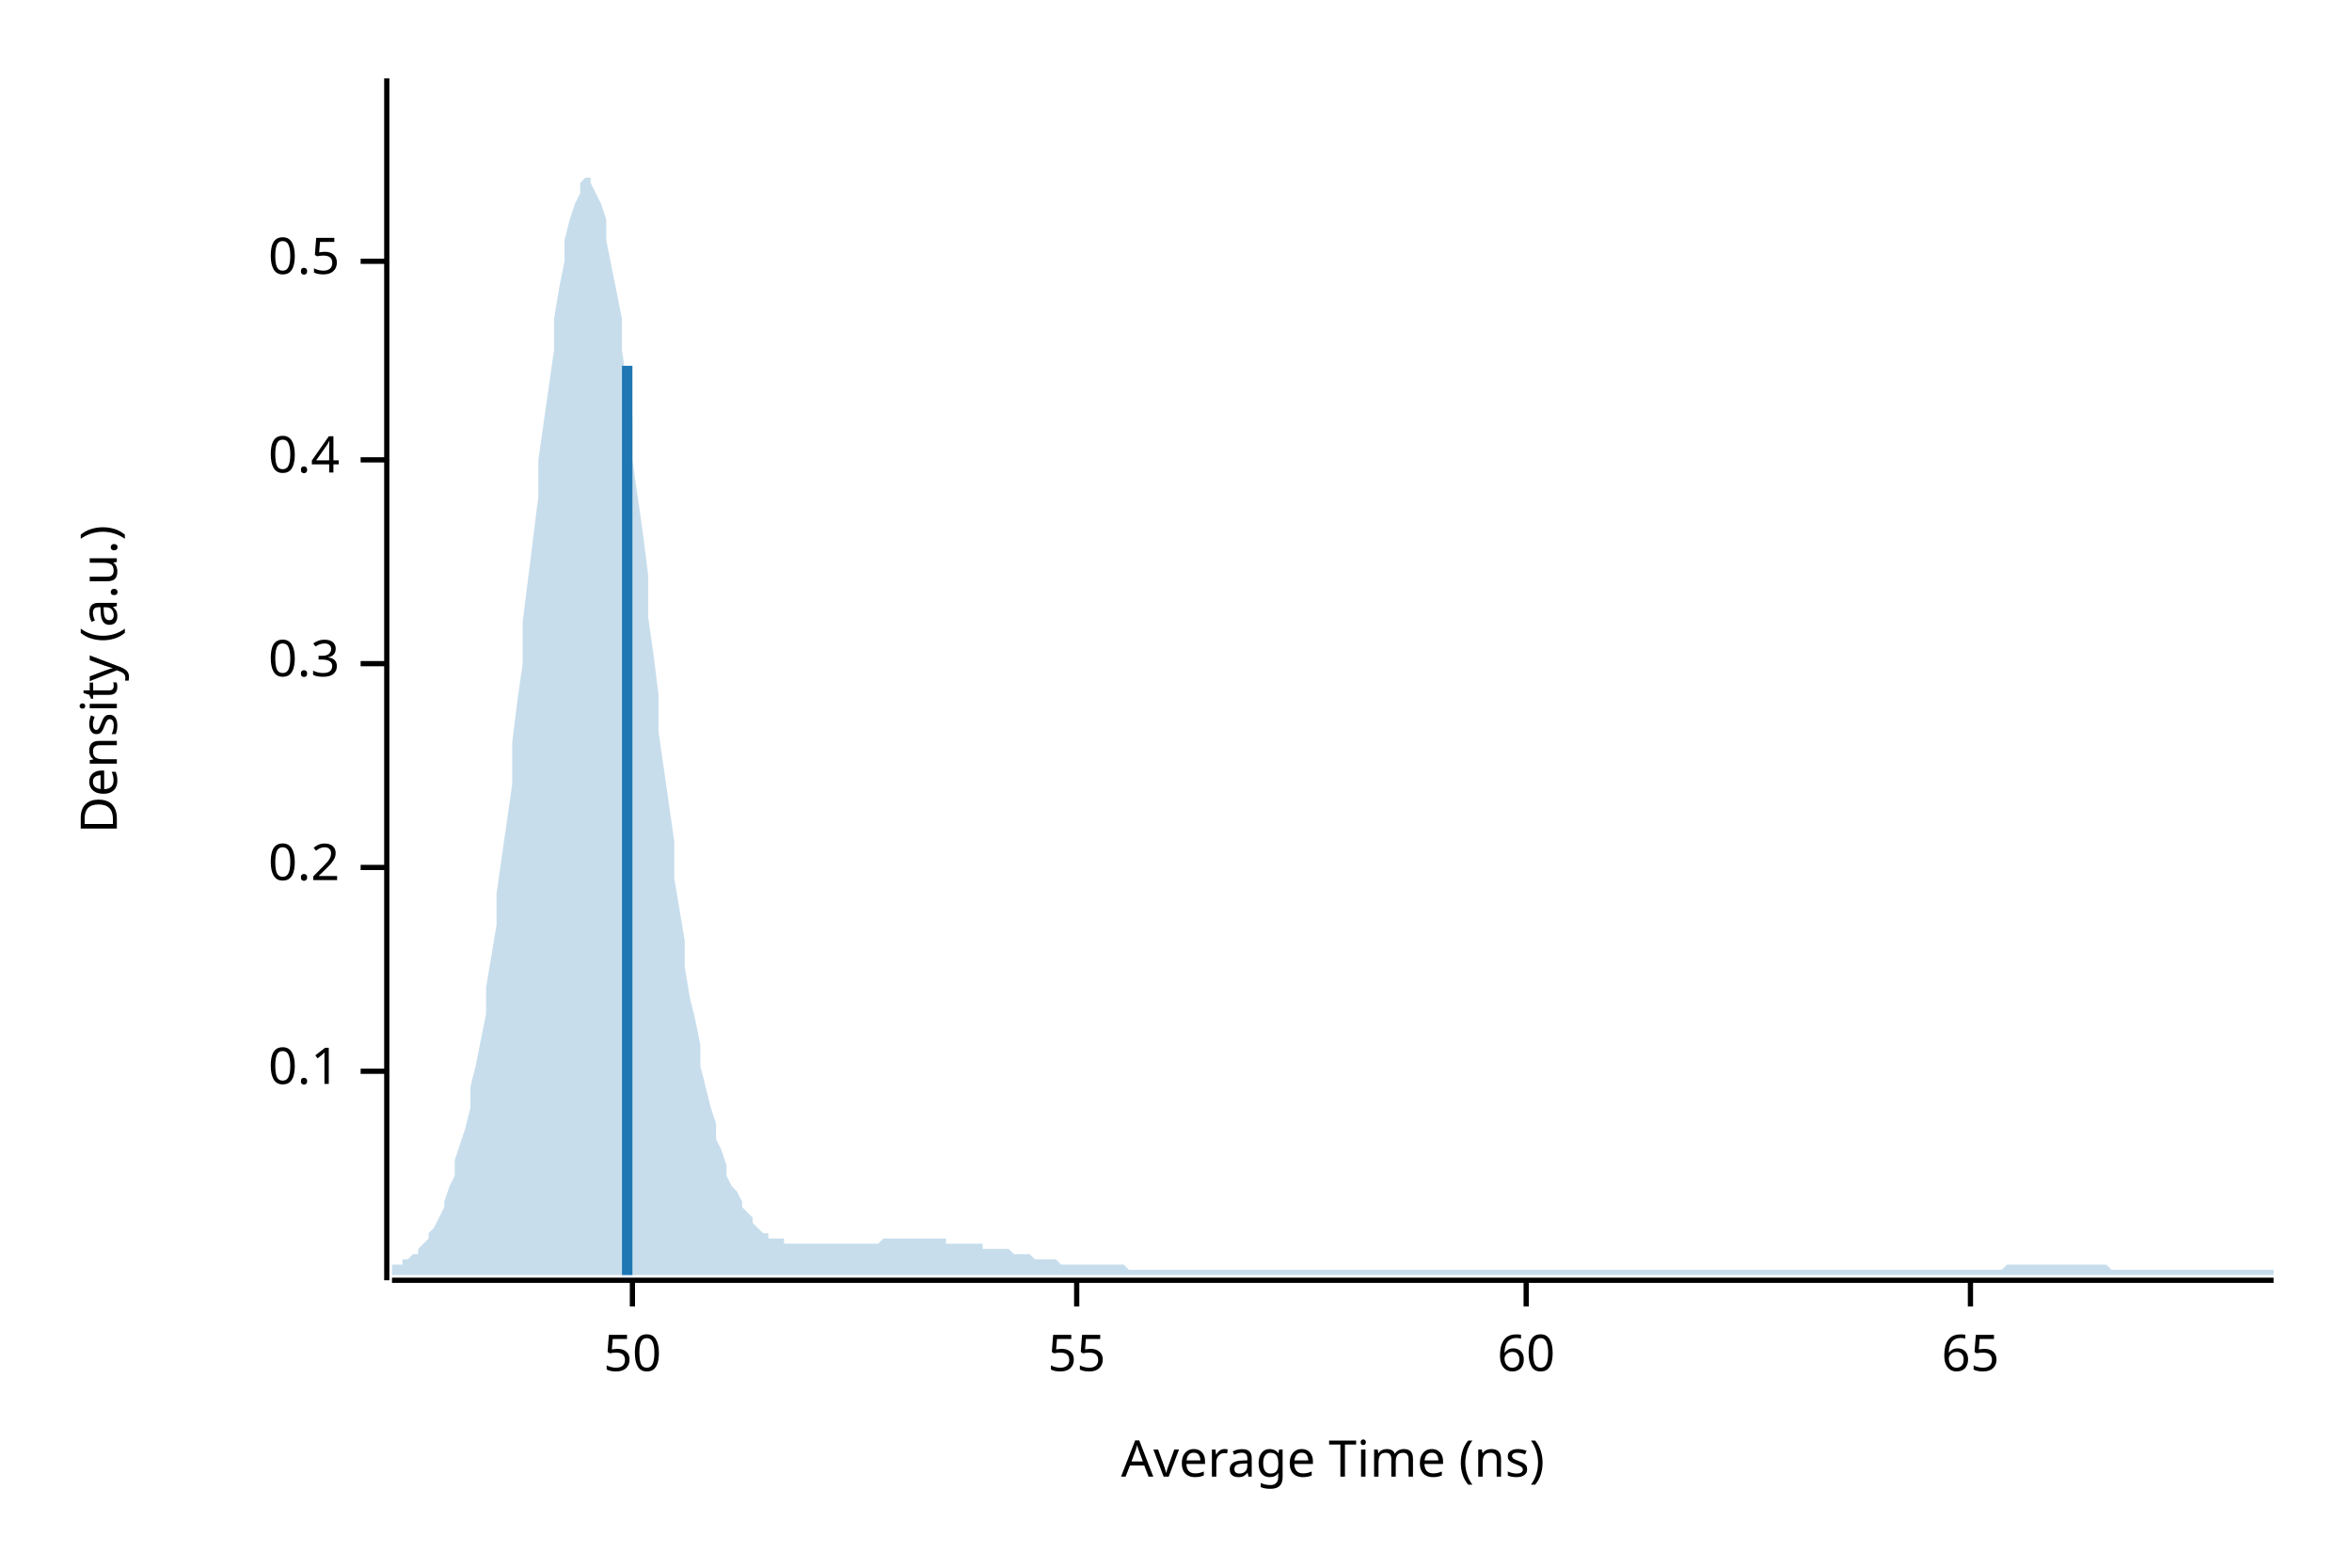
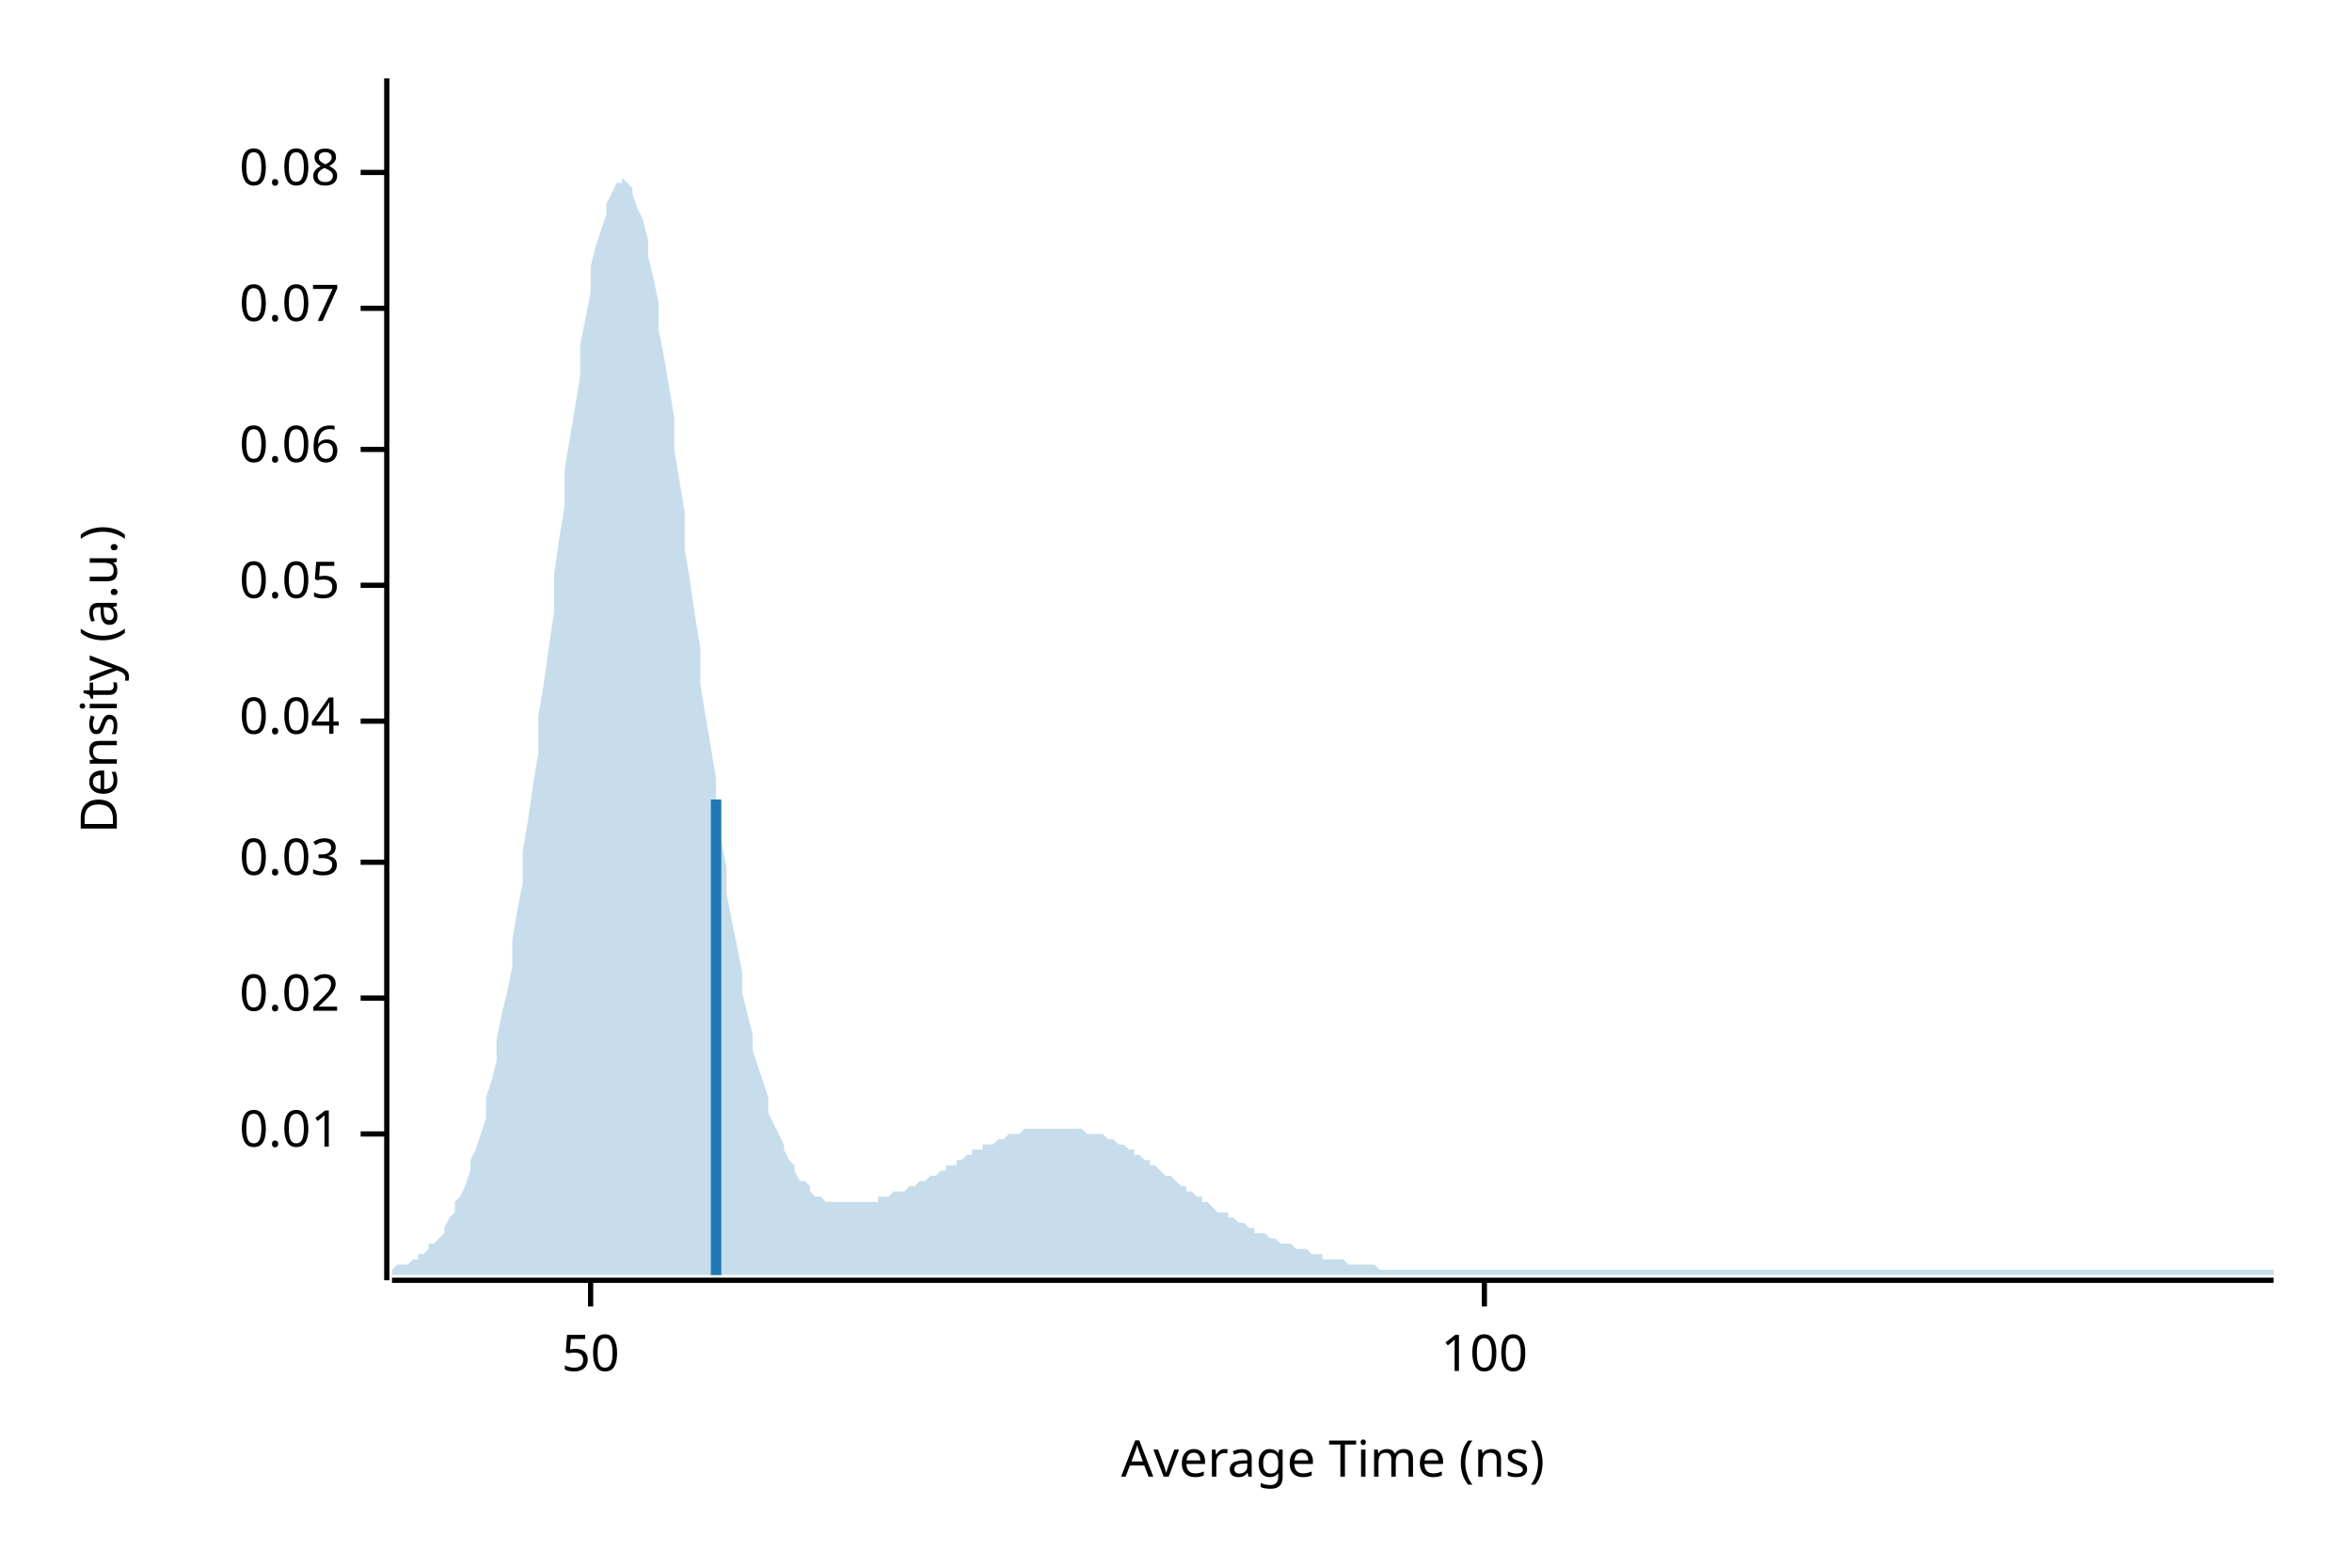
<svg xmlns="http://www.w3.org/2000/svg" width="450" height="300" viewBox="0 0 450 300">
  <text x="15" y="130" dy="0.76em" text-anchor="middle" font-family="sans-serif" font-size="9.677" opacity="1" fill="#000000" transform="rotate(270, 15, 130)">
Density (a.u.)
</text>
  <text x="255" y="285" dy="-0.5ex" text-anchor="middle" font-family="sans-serif" font-size="9.677" opacity="1" fill="#000000">
Average Time (ns)
</text>
  <polyline fill="none" opacity="1" stroke="#000000" stroke-width="1" points="74,15 74,245 " />
-   <text x="65" y="205" dy="0.5ex" text-anchor="end" font-family="sans-serif" font-size="9.677" opacity="1" fill="#000000">
- 0.1
+   <text x="65" y="217" dy="0.5ex" text-anchor="end" font-family="sans-serif" font-size="9.677" opacity="1" fill="#000000">
+ 0.01
</text>
-   <polyline fill="none" opacity="1" stroke="#000000" stroke-width="1" points="69,205 74,205 " />
-   <text x="65" y="166" dy="0.5ex" text-anchor="end" font-family="sans-serif" font-size="9.677" opacity="1" fill="#000000">
- 0.2
+   <polyline fill="none" opacity="1" stroke="#000000" stroke-width="1" points="69,217 74,217 " />
+   <text x="65" y="191" dy="0.5ex" text-anchor="end" font-family="sans-serif" font-size="9.677" opacity="1" fill="#000000">
+ 0.02
</text>
-   <polyline fill="none" opacity="1" stroke="#000000" stroke-width="1" points="69,166 74,166 " />
-   <text x="65" y="127" dy="0.5ex" text-anchor="end" font-family="sans-serif" font-size="9.677" opacity="1" fill="#000000">
- 0.3
+   <polyline fill="none" opacity="1" stroke="#000000" stroke-width="1" points="69,191 74,191 " />
+   <text x="65" y="165" dy="0.5ex" text-anchor="end" font-family="sans-serif" font-size="9.677" opacity="1" fill="#000000">
+ 0.03
</text>
-   <polyline fill="none" opacity="1" stroke="#000000" stroke-width="1" points="69,127 74,127 " />
-   <text x="65" y="88" dy="0.5ex" text-anchor="end" font-family="sans-serif" font-size="9.677" opacity="1" fill="#000000">
- 0.4
+   <polyline fill="none" opacity="1" stroke="#000000" stroke-width="1" points="69,165 74,165 " />
+   <text x="65" y="138" dy="0.5ex" text-anchor="end" font-family="sans-serif" font-size="9.677" opacity="1" fill="#000000">
+ 0.04
</text>
-   <polyline fill="none" opacity="1" stroke="#000000" stroke-width="1" points="69,88 74,88 " />
-   <text x="65" y="50" dy="0.5ex" text-anchor="end" font-family="sans-serif" font-size="9.677" opacity="1" fill="#000000">
- 0.5
+   <polyline fill="none" opacity="1" stroke="#000000" stroke-width="1" points="69,138 74,138 " />
+   <text x="65" y="112" dy="0.5ex" text-anchor="end" font-family="sans-serif" font-size="9.677" opacity="1" fill="#000000">
+ 0.05
</text>
-   <polyline fill="none" opacity="1" stroke="#000000" stroke-width="1" points="69,50 74,50 " />
+   <polyline fill="none" opacity="1" stroke="#000000" stroke-width="1" points="69,112 74,112 " />
+   <text x="65" y="86" dy="0.5ex" text-anchor="end" font-family="sans-serif" font-size="9.677" opacity="1" fill="#000000">
+ 0.06
+ </text>
+   <polyline fill="none" opacity="1" stroke="#000000" stroke-width="1" points="69,86 74,86 " />
+   <text x="65" y="59" dy="0.5ex" text-anchor="end" font-family="sans-serif" font-size="9.677" opacity="1" fill="#000000">
+ 0.07
+ </text>
+   <polyline fill="none" opacity="1" stroke="#000000" stroke-width="1" points="69,59 74,59 " />
+   <text x="65" y="33" dy="0.5ex" text-anchor="end" font-family="sans-serif" font-size="9.677" opacity="1" fill="#000000">
+ 0.08
+ </text>
+   <polyline fill="none" opacity="1" stroke="#000000" stroke-width="1" points="69,33 74,33 " />
  <polyline fill="none" opacity="1" stroke="#000000" stroke-width="1" points="75,245 435,245 " />
-   <text x="121" y="255" dy="0.76em" text-anchor="middle" font-family="sans-serif" font-size="9.677" opacity="1" fill="#000000">
+   <text x="113" y="255" dy="0.76em" text-anchor="middle" font-family="sans-serif" font-size="9.677" opacity="1" fill="#000000">
50
</text>
-   <polyline fill="none" opacity="1" stroke="#000000" stroke-width="1" points="121,245 121,250 " />
-   <text x="206" y="255" dy="0.76em" text-anchor="middle" font-family="sans-serif" font-size="9.677" opacity="1" fill="#000000">
- 55
+   <polyline fill="none" opacity="1" stroke="#000000" stroke-width="1" points="113,245 113,250 " />
+   <text x="284" y="255" dy="0.76em" text-anchor="middle" font-family="sans-serif" font-size="9.677" opacity="1" fill="#000000">
+ 100
</text>
-   <polyline fill="none" opacity="1" stroke="#000000" stroke-width="1" points="206,245 206,250 " />
-   <text x="292" y="255" dy="0.76em" text-anchor="middle" font-family="sans-serif" font-size="9.677" opacity="1" fill="#000000">
- 60
- </text>
-   <polyline fill="none" opacity="1" stroke="#000000" stroke-width="1" points="292,245 292,250 " />
-   <text x="377" y="255" dy="0.76em" text-anchor="middle" font-family="sans-serif" font-size="9.677" opacity="1" fill="#000000">
- 65
- </text>
-   <polyline fill="none" opacity="1" stroke="#000000" stroke-width="1" points="377,245 377,250 " />
-   <polygon opacity="0.25" fill="#1F78B4" points="75,243 75,242 76,242 77,242 77,241 78,241 79,240 80,240 80,239 81,238 82,237 82,236 83,235 84,233 85,231 85,230 86,227 87,225 87,222 88,219 89,216 90,212 90,208 91,204 92,199 93,194 93,189 94,183 95,177 95,171 96,164 97,157 98,150 98,142 99,134 100,127 100,119 101,111 102,103 103,95 103,88 104,81 105,74 106,67 106,61 107,55 108,50 108,46 109,42 110,39 111,37 111,35 112,34 113,34 113,35 114,37 115,39 116,42 116,46 117,51 118,56 119,61 119,67 120,74 121,80 121,88 122,95 123,102 124,110 124,118 125,125 126,133 126,140 127,147 128,154 129,161 129,168 130,174 131,180 131,185 132,191 133,195 134,200 134,204 135,208 136,212 137,215 137,218 138,220 139,223 139,225 140,227 141,228 142,230 142,231 143,232 144,233 144,234 145,235 146,236 147,236 147,237 148,237 149,237 150,237 150,238 151,238 152,238 152,238 153,238 154,238 155,238 155,238 156,238 157,238 157,238 158,238 159,238 160,238 160,238 161,238 162,238 163,238 163,238 164,238 165,238 165,238 166,238 167,238 168,238 168,238 169,237 170,237 170,237 171,237 172,237 173,237 173,237 174,237 175,237 176,237 176,237 177,237 178,237 178,237 179,237 180,237 181,237 181,238 182,238 183,238 183,238 184,238 185,238 186,238 186,238 187,238 188,238 188,239 189,239 190,239 191,239 191,239 192,239 193,239 194,240 194,240 195,240 196,240 196,240 197,240 198,241 199,241 199,241 200,241 201,241 201,241 202,241 203,242 204,242 204,242 205,242 206,242 207,242 207,242 208,242 209,242 209,242 210,242 211,242 212,242 212,242 213,242 214,242 214,242 215,242 216,243 217,243 217,243 218,243 219,243 220,243 220,243 221,243 222,243 222,243 223,243 224,243 225,243 225,243 226,243 227,243 227,243 228,243 229,243 230,243 230,243 231,243 232,243 232,243 233,243 234,243 235,243 235,243 236,243 237,243 238,243 238,243 239,243 240,243 240,243 241,243 242,243 243,243 243,243 244,243 245,243 245,243 246,243 247,243 248,243 248,243 249,243 250,243 251,243 251,243 252,243 253,243 253,243 254,243 255,243 256,243 256,243 257,243 258,243 258,243 259,243 260,243 261,243 261,243 262,243 263,243 264,243 264,243 265,243 266,243 266,243 267,243 268,243 269,243 269,243 270,243 271,243 271,243 272,243 273,243 274,243 274,243 275,243 276,243 277,243 277,243 278,243 279,243 279,243 280,243 281,243 282,243 282,243 283,243 284,243 284,243 285,243 286,243 287,243 287,243 288,243 289,243 289,243 290,243 291,243 292,243 292,243 293,243 294,243 295,243 295,243 296,243 297,243 297,243 298,243 299,243 300,243 300,243 301,243 302,243 302,243 303,243 304,243 305,243 305,243 306,243 307,243 308,243 308,243 309,243 310,243 310,243 311,243 312,243 313,243 313,243 314,243 315,243 315,243 316,243 317,243 318,243 318,243 319,243 320,243 321,243 321,243 322,243 323,243 323,243 324,243 325,243 326,243 326,243 327,243 328,243 328,243 329,243 330,243 331,243 331,243 332,243 333,243 333,243 334,243 335,243 336,243 336,243 337,243 338,243 339,243 339,243 340,243 341,243 341,243 342,243 343,243 344,243 344,243 345,243 346,243 346,243 347,243 348,243 349,243 349,243 350,243 351,243 352,243 352,243 353,243 354,243 354,243 355,243 356,243 357,243 357,243 358,243 359,243 359,243 360,243 361,243 362,243 362,243 363,243 364,243 365,243 365,243 366,243 367,243 367,243 368,243 369,243 370,243 370,243 371,243 372,243 372,243 373,243 374,243 375,243 375,243 376,243 377,243 378,243 378,243 379,243 380,243 380,243 381,243 382,243 383,243 383,243 384,242 385,242 385,242 386,242 387,242 388,242 388,242 389,242 390,242 390,242 391,242 392,242 393,242 393,242 394,242 395,242 396,242 396,242 397,242 398,242 398,242 399,242 400,242 401,242 401,242 402,242 403,242 403,242 404,243 405,243 406,243 406,243 407,243 408,243 409,243 409,243 410,243 411,243 411,243 412,243 413,243 414,243 414,243 415,243 416,243 416,243 417,243 418,243 419,243 419,243 420,243 421,243 422,243 422,243 423,243 424,243 424,243 425,243 426,243 427,243 427,243 428,243 429,243 429,243 430,243 431,243 432,243 432,243 433,243 434,243 435,243 435,244 75,244 " />
-   <polyline fill="none" opacity="1" stroke="#1F78B4" stroke-width="2" points="120,244 120,70 " />
+   <polyline fill="none" opacity="1" stroke="#000000" stroke-width="1" points="284,245 284,250 " />
+   <polygon opacity="0.25" fill="#1F78B4" points="75,243 75,243 76,242 77,242 77,242 78,242 79,241 80,241 80,240 81,240 82,239 82,238 83,238 84,237 85,236 85,235 86,233 87,232 87,230 88,229 89,227 90,224 90,222 91,220 92,217 93,214 93,210 94,207 95,203 95,199 96,194 97,190 98,185 98,180 99,174 100,169 100,163 101,157 102,150 103,144 103,137 104,131 105,124 106,117 106,110 107,103 108,97 108,90 109,84 110,78 111,72 111,66 112,61 113,56 113,51 114,47 115,44 116,41 116,39 117,37 118,35 119,35 119,34 120,35 121,36 121,37 122,40 123,42 124,46 124,49 125,53 126,58 126,63 127,68 128,74 129,80 129,86 130,92 131,98 131,105 132,111 133,118 134,124 134,131 135,137 136,143 137,149 137,155 138,161 139,166 139,171 140,176 141,181 142,186 142,190 143,194 144,198 144,201 145,204 146,207 147,210 147,213 148,215 149,217 150,219 150,220 151,222 152,223 152,224 153,226 154,226 155,227 155,228 156,229 157,229 157,229 158,230 159,230 160,230 160,230 161,230 162,230 163,230 163,230 164,230 165,230 165,230 166,230 167,230 168,230 168,229 169,229 170,229 170,229 171,228 172,228 173,228 173,228 174,227 175,227 176,226 176,226 177,226 178,225 178,225 179,225 180,224 181,224 181,223 182,223 183,223 183,222 184,222 185,221 186,221 186,220 187,220 188,220 188,219 189,219 190,219 191,218 191,218 192,218 193,217 194,217 194,217 195,217 196,216 196,216 197,216 198,216 199,216 199,216 200,216 201,216 201,216 202,216 203,216 204,216 204,216 205,216 206,216 207,216 207,216 208,217 209,217 209,217 210,217 211,217 212,218 212,218 213,218 214,219 214,219 215,219 216,220 217,220 217,221 218,221 219,222 220,222 220,223 221,223 222,224 222,224 223,225 224,225 225,226 225,226 226,227 227,227 227,228 228,228 229,229 230,229 230,230 231,230 232,231 232,231 233,232 234,232 235,232 235,233 236,233 237,234 238,234 238,234 239,235 240,235 240,236 241,236 242,236 243,237 243,237 244,237 245,238 245,238 246,238 247,238 248,239 248,239 249,239 250,239 251,240 251,240 252,240 253,240 253,241 254,241 255,241 256,241 256,241 257,241 258,242 258,242 259,242 260,242 261,242 261,242 262,242 263,242 264,243 264,243 265,243 266,243 266,243 267,243 268,243 269,243 269,243 270,243 271,243 271,243 272,243 273,243 274,243 274,243 275,243 276,243 277,243 277,243 278,243 279,243 279,243 280,243 281,243 282,243 282,243 283,243 284,243 284,243 285,243 286,243 287,243 287,243 288,243 289,243 289,243 290,243 291,243 292,243 292,243 293,243 294,243 295,243 295,243 296,243 297,243 297,243 298,243 299,243 300,243 300,243 301,243 302,243 302,243 303,243 304,243 305,243 305,243 306,243 307,243 308,243 308,243 309,243 310,243 310,243 311,243 312,243 313,243 313,243 314,243 315,243 315,243 316,243 317,243 318,243 318,243 319,243 320,243 321,243 321,243 322,243 323,243 323,243 324,243 325,243 326,243 326,243 327,243 328,243 328,243 329,243 330,243 331,243 331,243 332,243 333,243 333,243 334,243 335,243 336,243 336,243 337,243 338,243 339,243 339,243 340,243 341,243 341,243 342,243 343,243 344,243 344,243 345,243 346,243 346,243 347,243 348,243 349,243 349,243 350,243 351,243 352,243 352,243 353,243 354,243 354,243 355,243 356,243 357,243 357,243 358,243 359,243 359,243 360,243 361,243 362,243 362,243 363,243 364,243 365,243 365,243 366,243 367,243 367,243 368,243 369,243 370,243 370,243 371,243 372,243 372,243 373,243 374,243 375,243 375,243 376,243 377,243 378,243 378,243 379,243 380,243 380,243 381,243 382,243 383,243 383,243 384,243 385,243 385,243 386,243 387,243 388,243 388,243 389,243 390,243 390,243 391,243 392,243 393,243 393,243 394,243 395,243 396,243 396,243 397,243 398,243 398,243 399,243 400,243 401,243 401,243 402,243 403,243 403,243 404,243 405,243 406,243 406,243 407,243 408,243 409,243 409,243 410,243 411,243 411,243 412,243 413,243 414,243 414,243 415,243 416,243 416,243 417,243 418,243 419,243 419,243 420,243 421,243 422,243 422,243 423,243 424,243 424,243 425,243 426,243 427,243 427,243 428,243 429,243 429,243 430,243 431,243 432,243 432,243 433,243 434,243 435,243 435,244 75,244 " />
+   <polyline fill="none" opacity="1" stroke="#1F78B4" stroke-width="2" points="137,244 137,153 " />
</svg>
